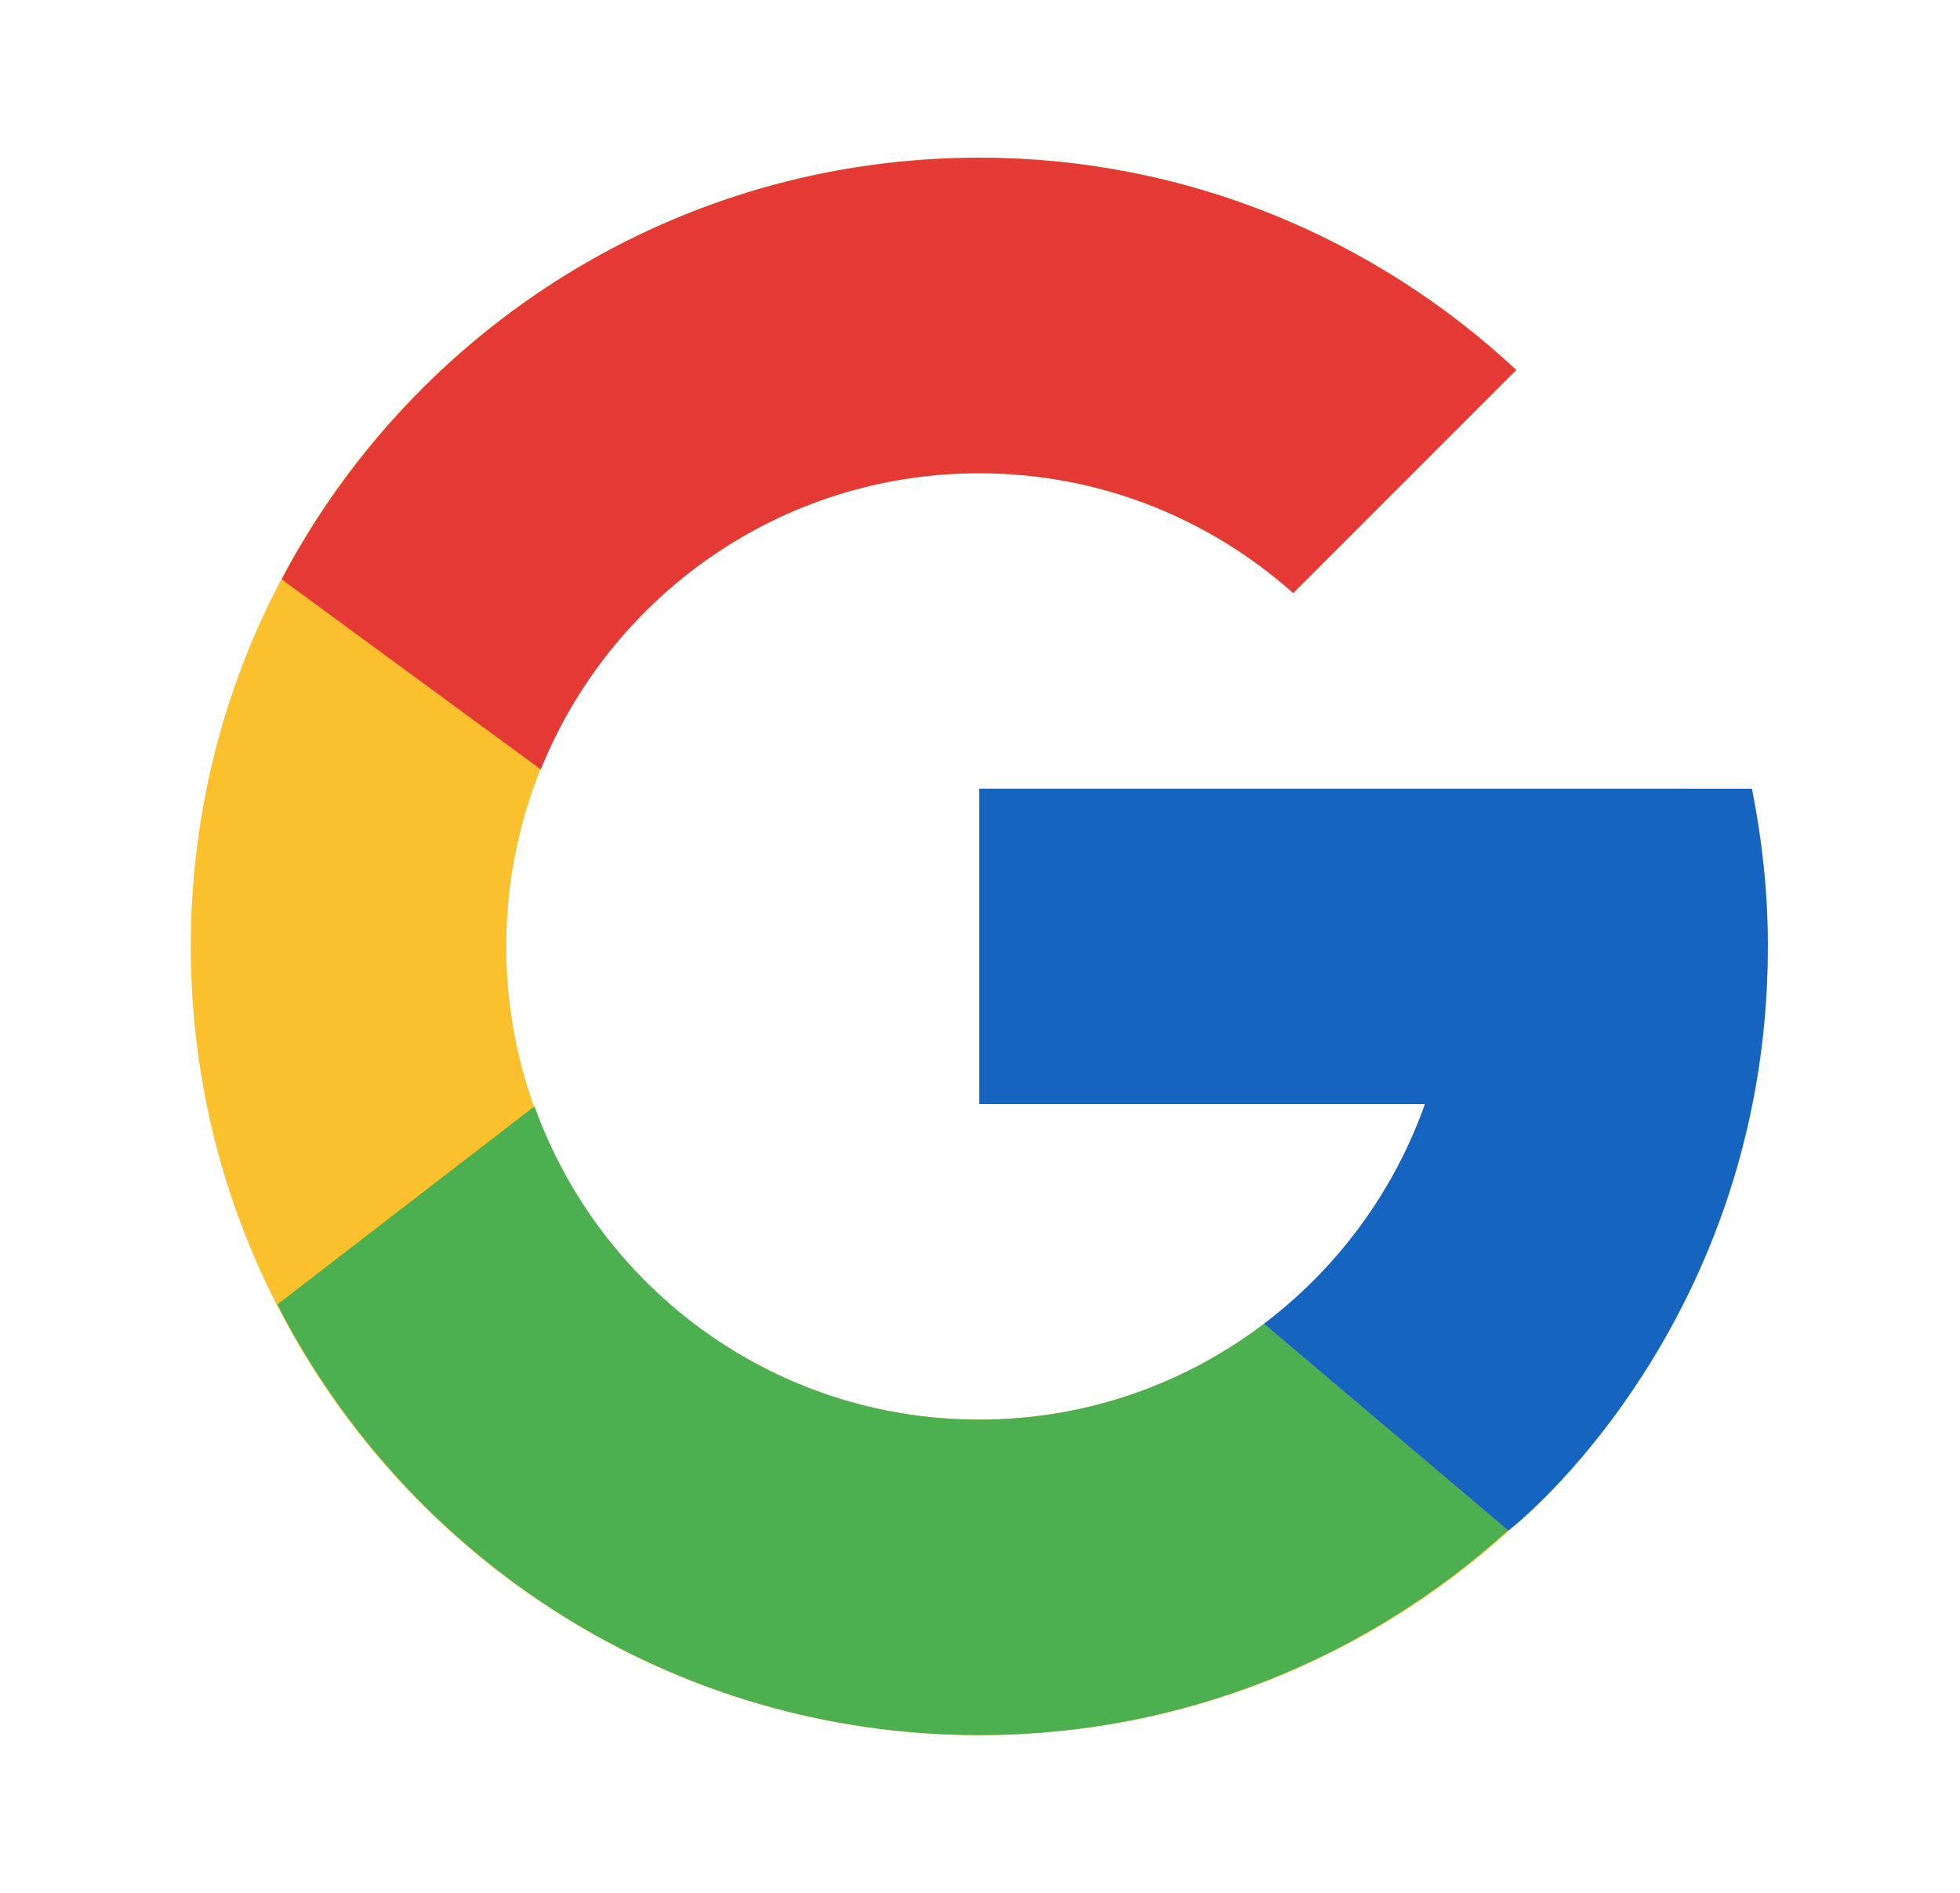
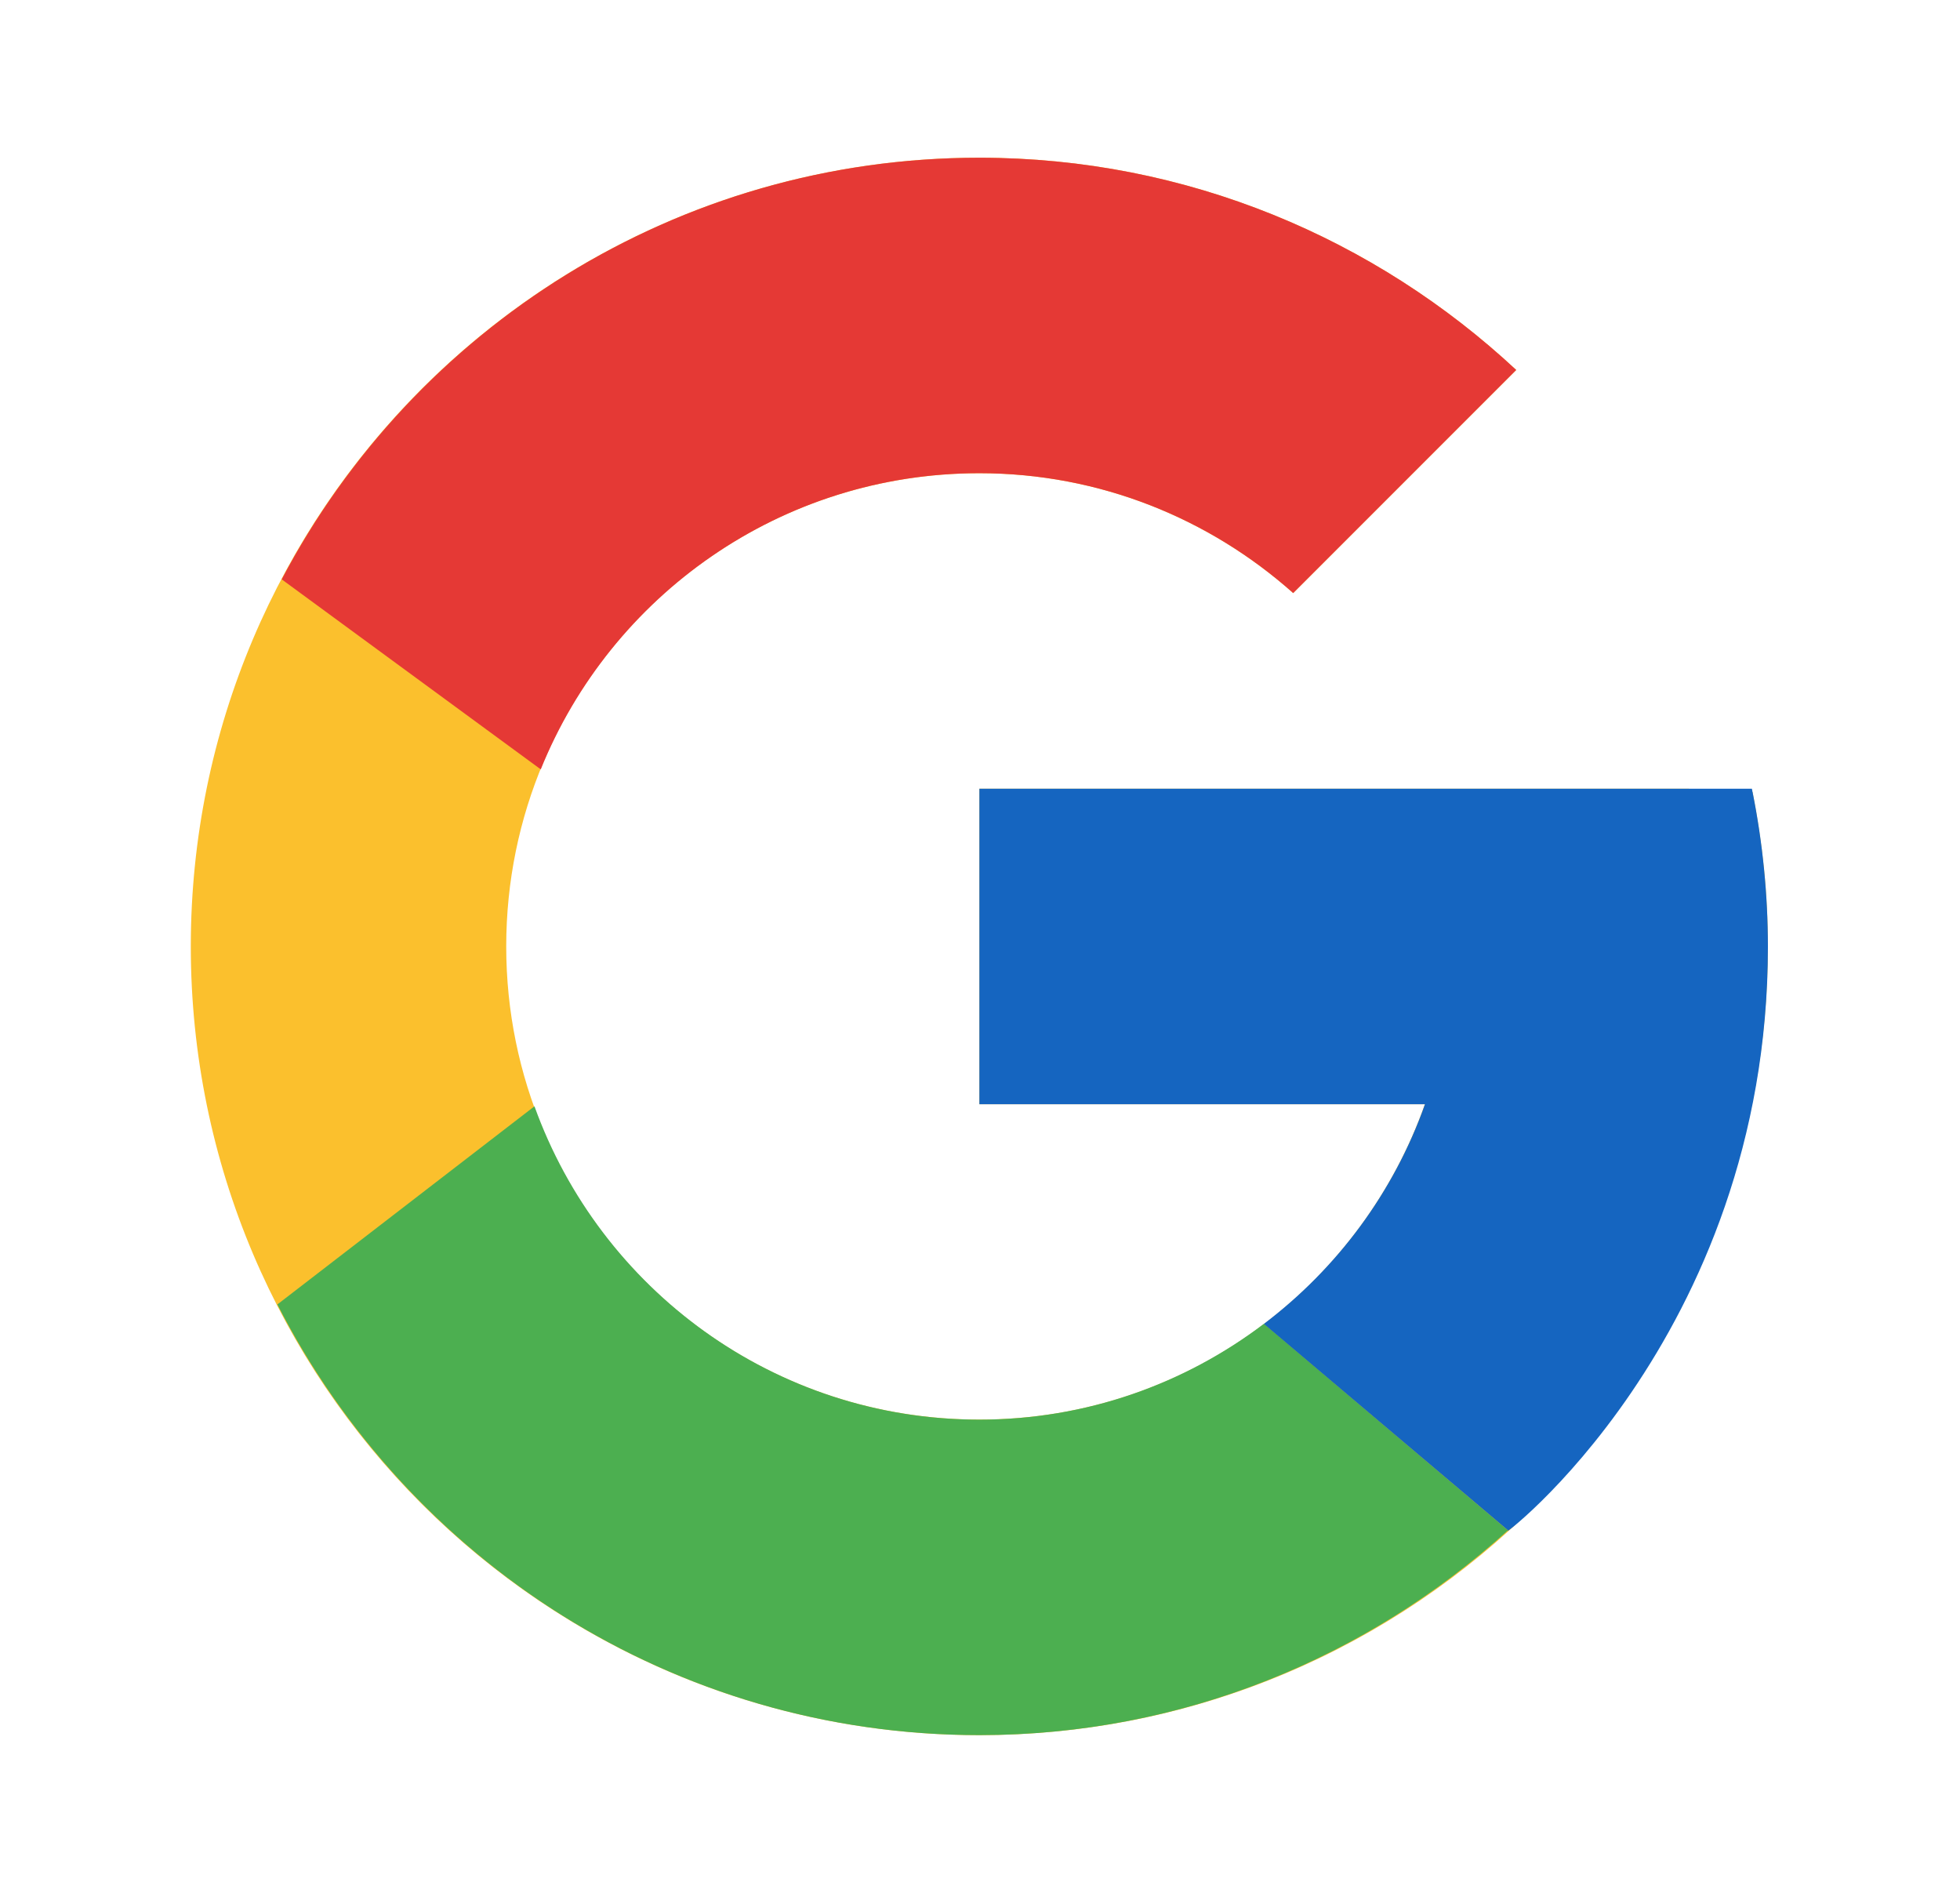
- <svg xmlns="http://www.w3.org/2000/svg" width="29" height="28" viewBox="0 0 29 28" fill="none">
-   <path d="M25.93 11.715H24.99V11.667H14.49V16.333H21.083C20.121 19.05 17.537 21 14.49 21C10.624 21 7.49 17.866 7.49 14C7.49 10.134 10.624 7 14.49 7C16.274 7 17.898 7.673 19.134 8.773L22.434 5.473C20.35 3.531 17.563 2.333 14.49 2.333C8.047 2.333 2.823 7.557 2.823 14C2.823 20.443 8.047 25.667 14.49 25.667C20.933 25.667 26.157 20.443 26.157 14C26.157 13.218 26.076 12.454 25.93 11.715Z" fill="#FBC02D" />
-   <path d="M4.168 8.57L8.001 11.381C9.038 8.813 11.55 7 14.49 7C16.274 7 17.898 7.673 19.134 8.773L22.434 5.473C20.35 3.531 17.563 2.333 14.49 2.333C10.009 2.333 6.122 4.863 4.168 8.57Z" fill="#E53935" />
-   <path d="M14.49 25.667C17.503 25.667 20.241 24.514 22.312 22.638L18.701 19.582C17.53 20.47 16.074 21 14.49 21C11.455 21 8.879 19.065 7.908 16.365L4.104 19.296C6.034 23.074 9.956 25.667 14.49 25.667Z" fill="#4CAF50" />
-   <path d="M25.93 11.715L25.92 11.667H24.99H14.49V16.333H21.083C20.621 17.638 19.782 18.764 18.699 19.583C18.7 19.582 18.7 19.582 18.701 19.582L22.312 22.637C22.056 22.869 26.157 19.833 26.157 14C26.157 13.218 26.076 12.454 25.93 11.715Z" fill="#1565C0" />
+ <svg xmlns="http://www.w3.org/2000/svg" width="29" height="28" fill="none">
+   <path d="M25.93 11.715h-.94v-.048h-10.5v4.667h6.593C20.121 19.05 17.537 21 14.49 21a7 7 0 0 1 0-14c1.784 0 3.408.673 4.644 1.773l3.3-3.3c-2.084-1.942-4.871-3.14-7.944-3.14A11.67 11.67 0 0 0 2.823 14 11.67 11.67 0 0 0 14.49 25.667 11.67 11.67 0 0 0 26.157 14c0-.782-.081-1.546-.227-2.285z" fill="#fbc02d" />
+   <path d="M4.168 8.57l3.833 2.811C9.038 8.813 11.55 7 14.49 7c1.784 0 3.408.673 4.644 1.773l3.3-3.3c-2.084-1.942-4.871-3.14-7.944-3.14-4.481 0-8.367 2.53-10.321 6.236z" fill="#e53935" />
+   <path d="M14.49 25.667c3.013 0 5.752-1.153 7.822-3.029l-3.611-3.056C17.53 20.47 16.074 21 14.49 21c-3.035 0-5.611-1.935-6.582-4.635l-3.804 2.931c1.931 3.778 5.852 6.371 10.386 6.371z" fill="#4caf50" />
+   <path d="M25.93 11.715l-.009-.048h-.93-10.5v4.667h6.593c-.462 1.305-1.301 2.43-2.384 3.25l3.613 3.054c-.255.232 3.845-2.804 3.845-8.637a11.74 11.74 0 0 0-.227-2.285z" fill="#1565c0" />
</svg>
